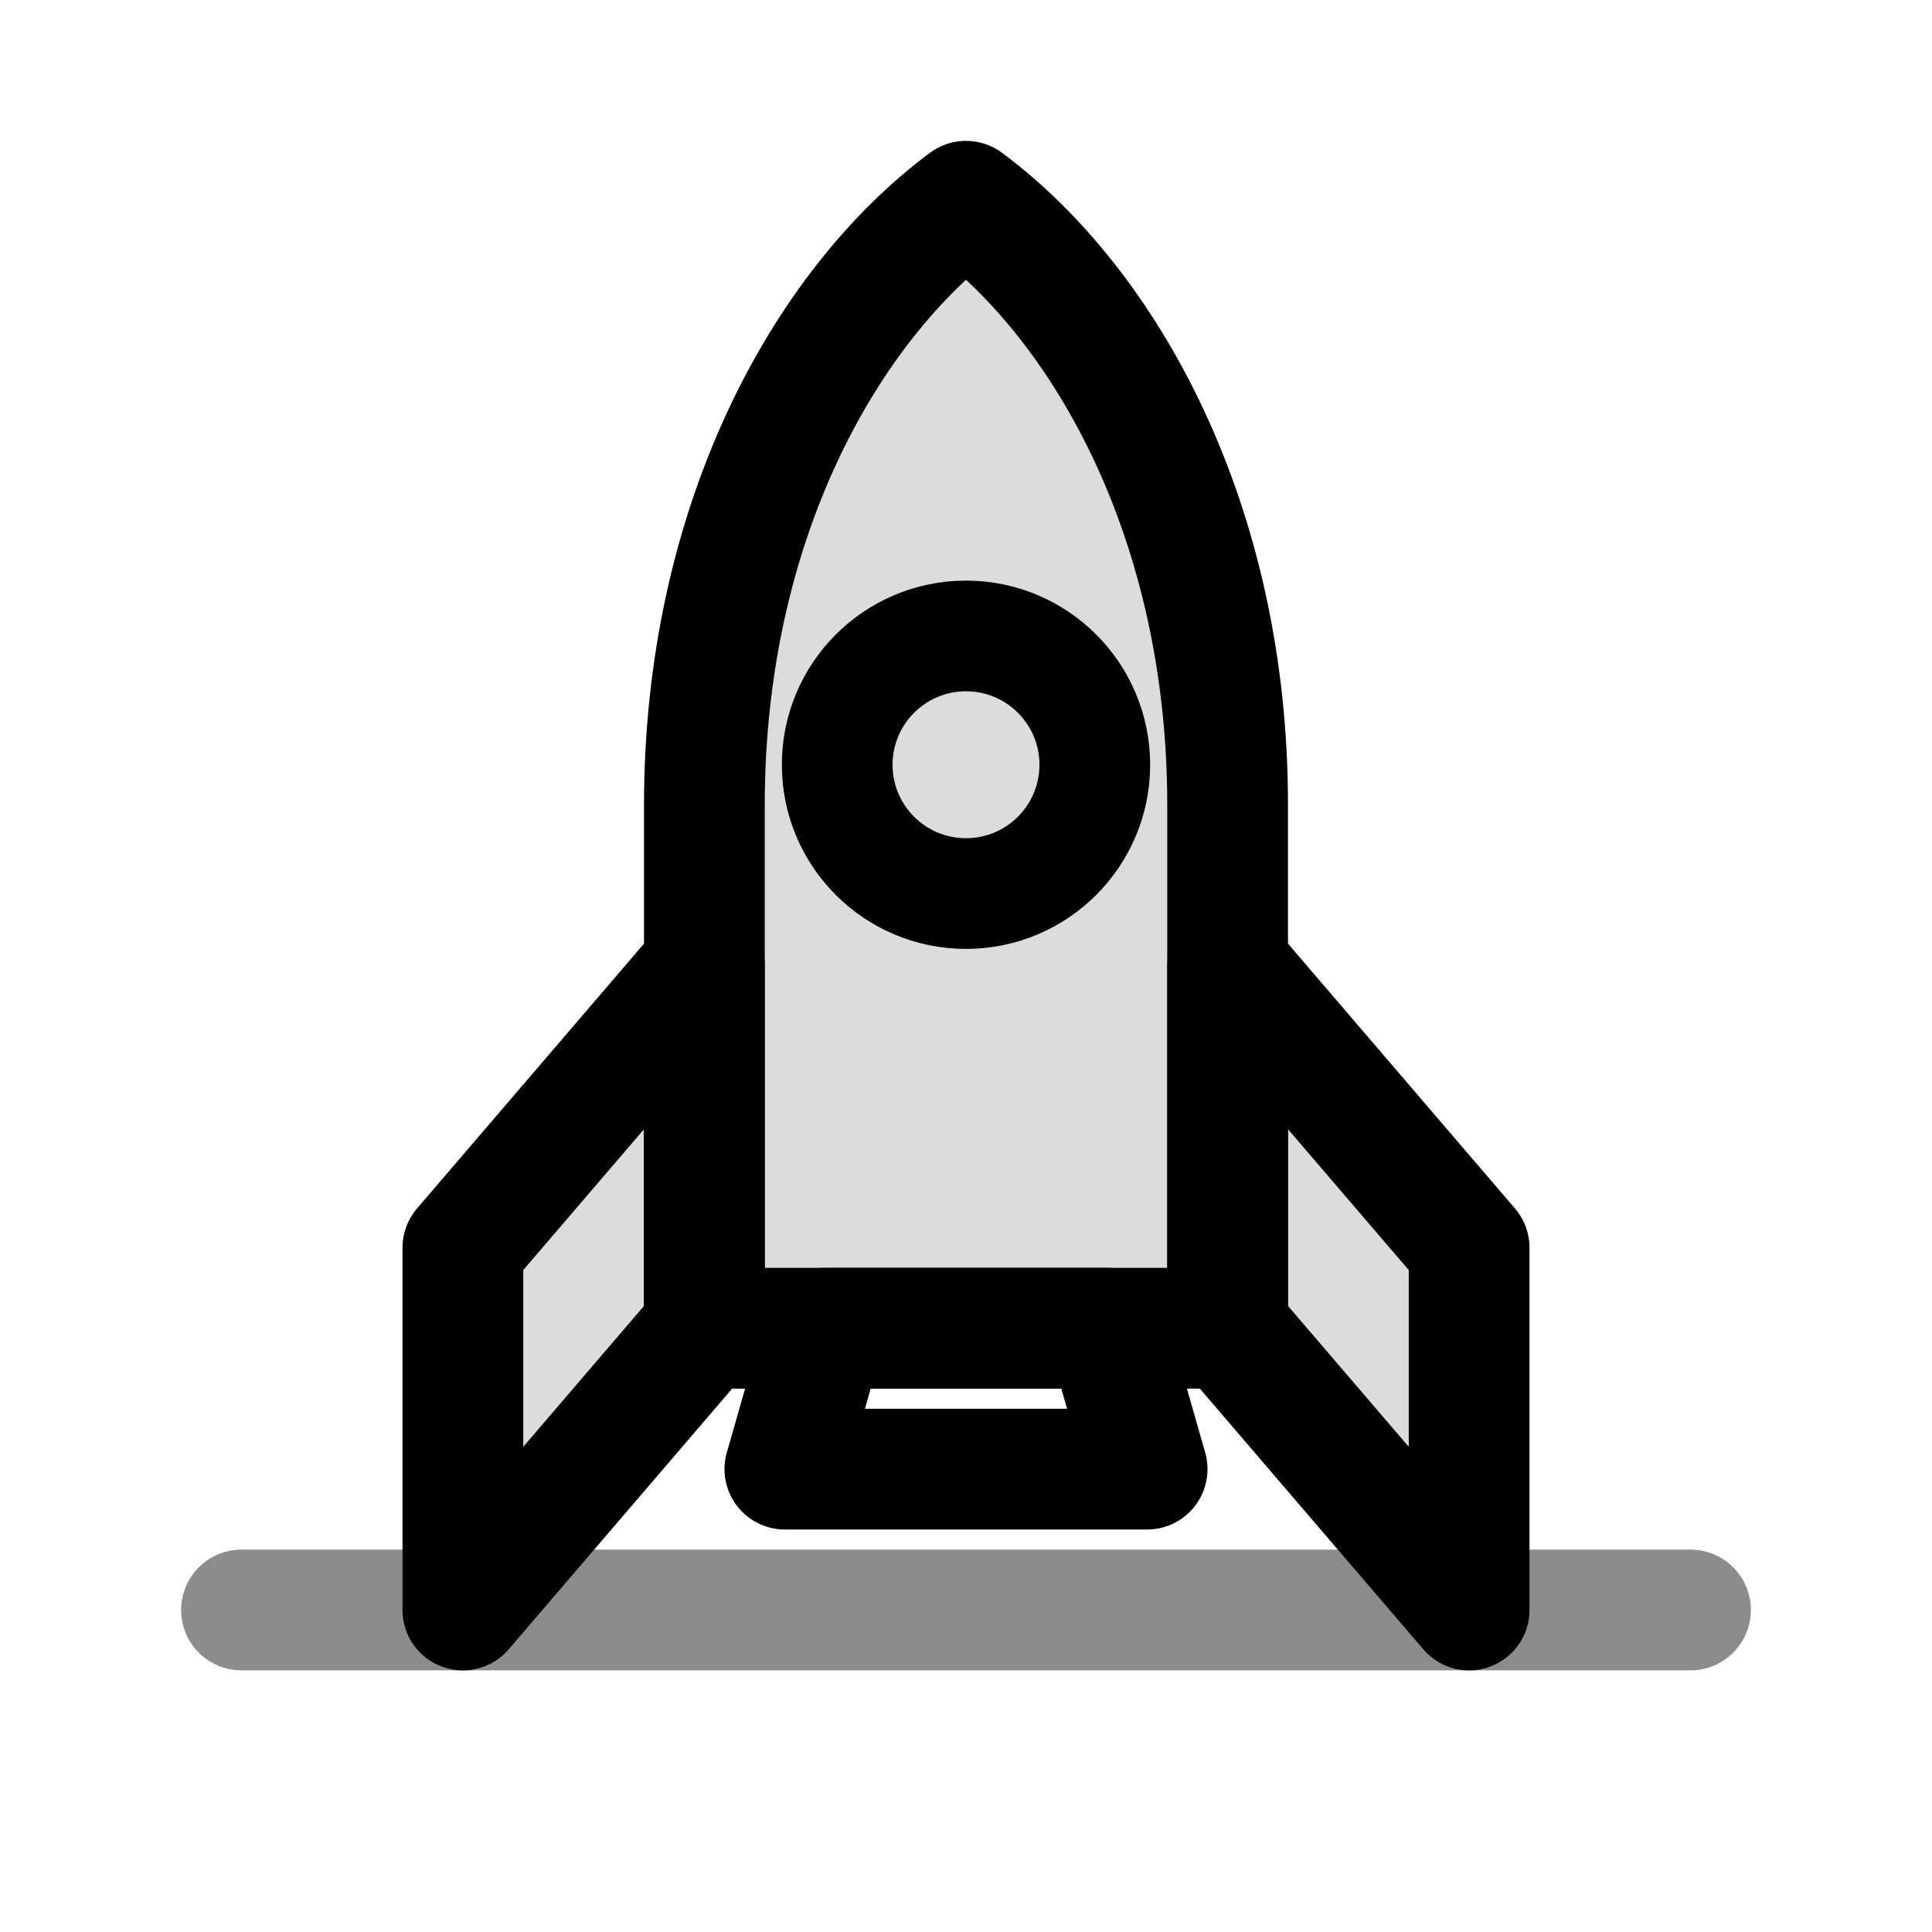
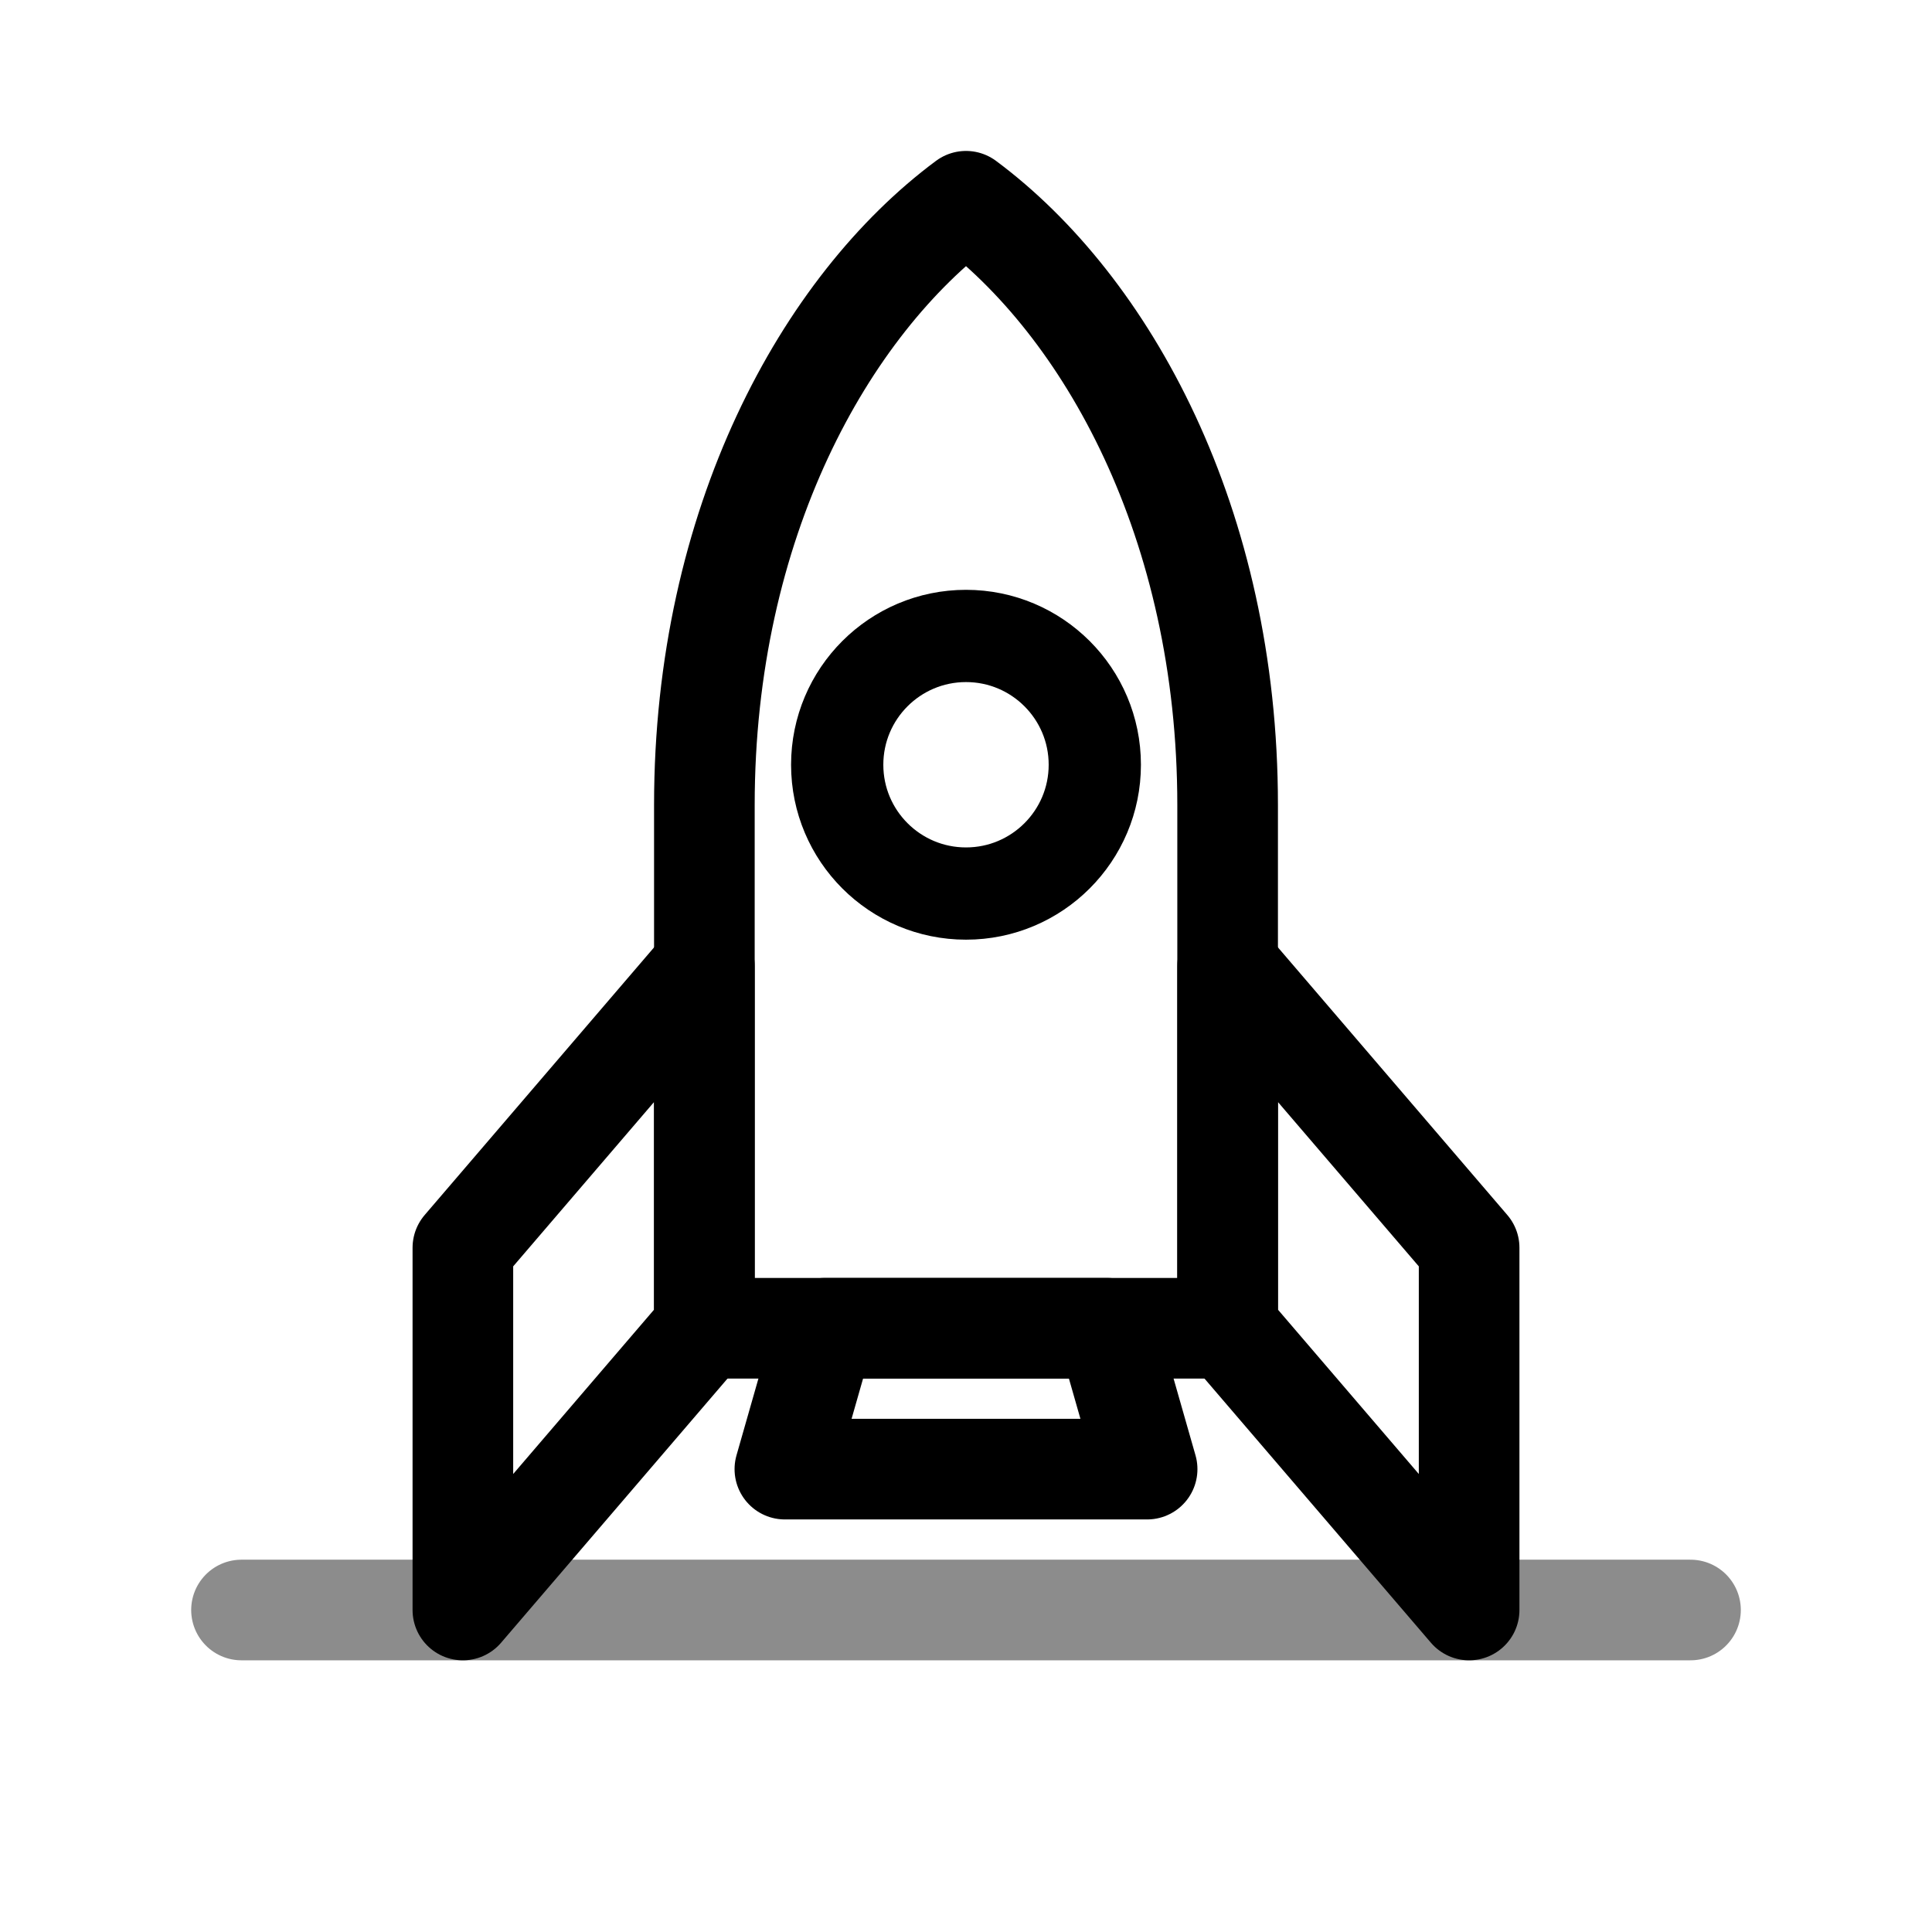
- <svg xmlns="http://www.w3.org/2000/svg" viewBox="0 0 48 48" fill="none" stroke="currentColor" stroke-linecap="round" stroke-linejoin="round" stroke-width="3">
-   <path fill="currentColor" fill-opacity="0.14" stroke="none" d="M24 5C27.5 7.6 30.5 13 30.5 20v13h-13V20c0-7 3-12.4 6.5-15Z" />
+ <svg xmlns="http://www.w3.org/2000/svg" viewBox="0 0 48 48" fill="none" stroke="currentColor" stroke-linecap="round" stroke-linejoin="round" stroke-width="2.5">
  <path d="M24 5C27.5 7.6 30.5 13 30.5 20v13h-13V20c0-7 3-12.4 6.5-15Z" />
-   <circle cx="24" cy="19" r="3.2" style="stroke-width: 2.75" />
-   <path fill="currentColor" fill-opacity="0.14" stroke="none" d="M17.5 24 11.5 31v9l6-7ZM30.5 24l6 7v9l-6-7Z" />
+   <circle cx="24" cy="19" r="3.2" style="stroke-width: 2.292" />
  <path d="M17.5 24 11.5 31v9l6-7ZM30.5 24l6 7v9l-6-7Z" />
  <path d="M20.5 33h7l1 3.5h-9Z" />
  <path d="M6 40h36" opacity="0.45" />
</svg>
